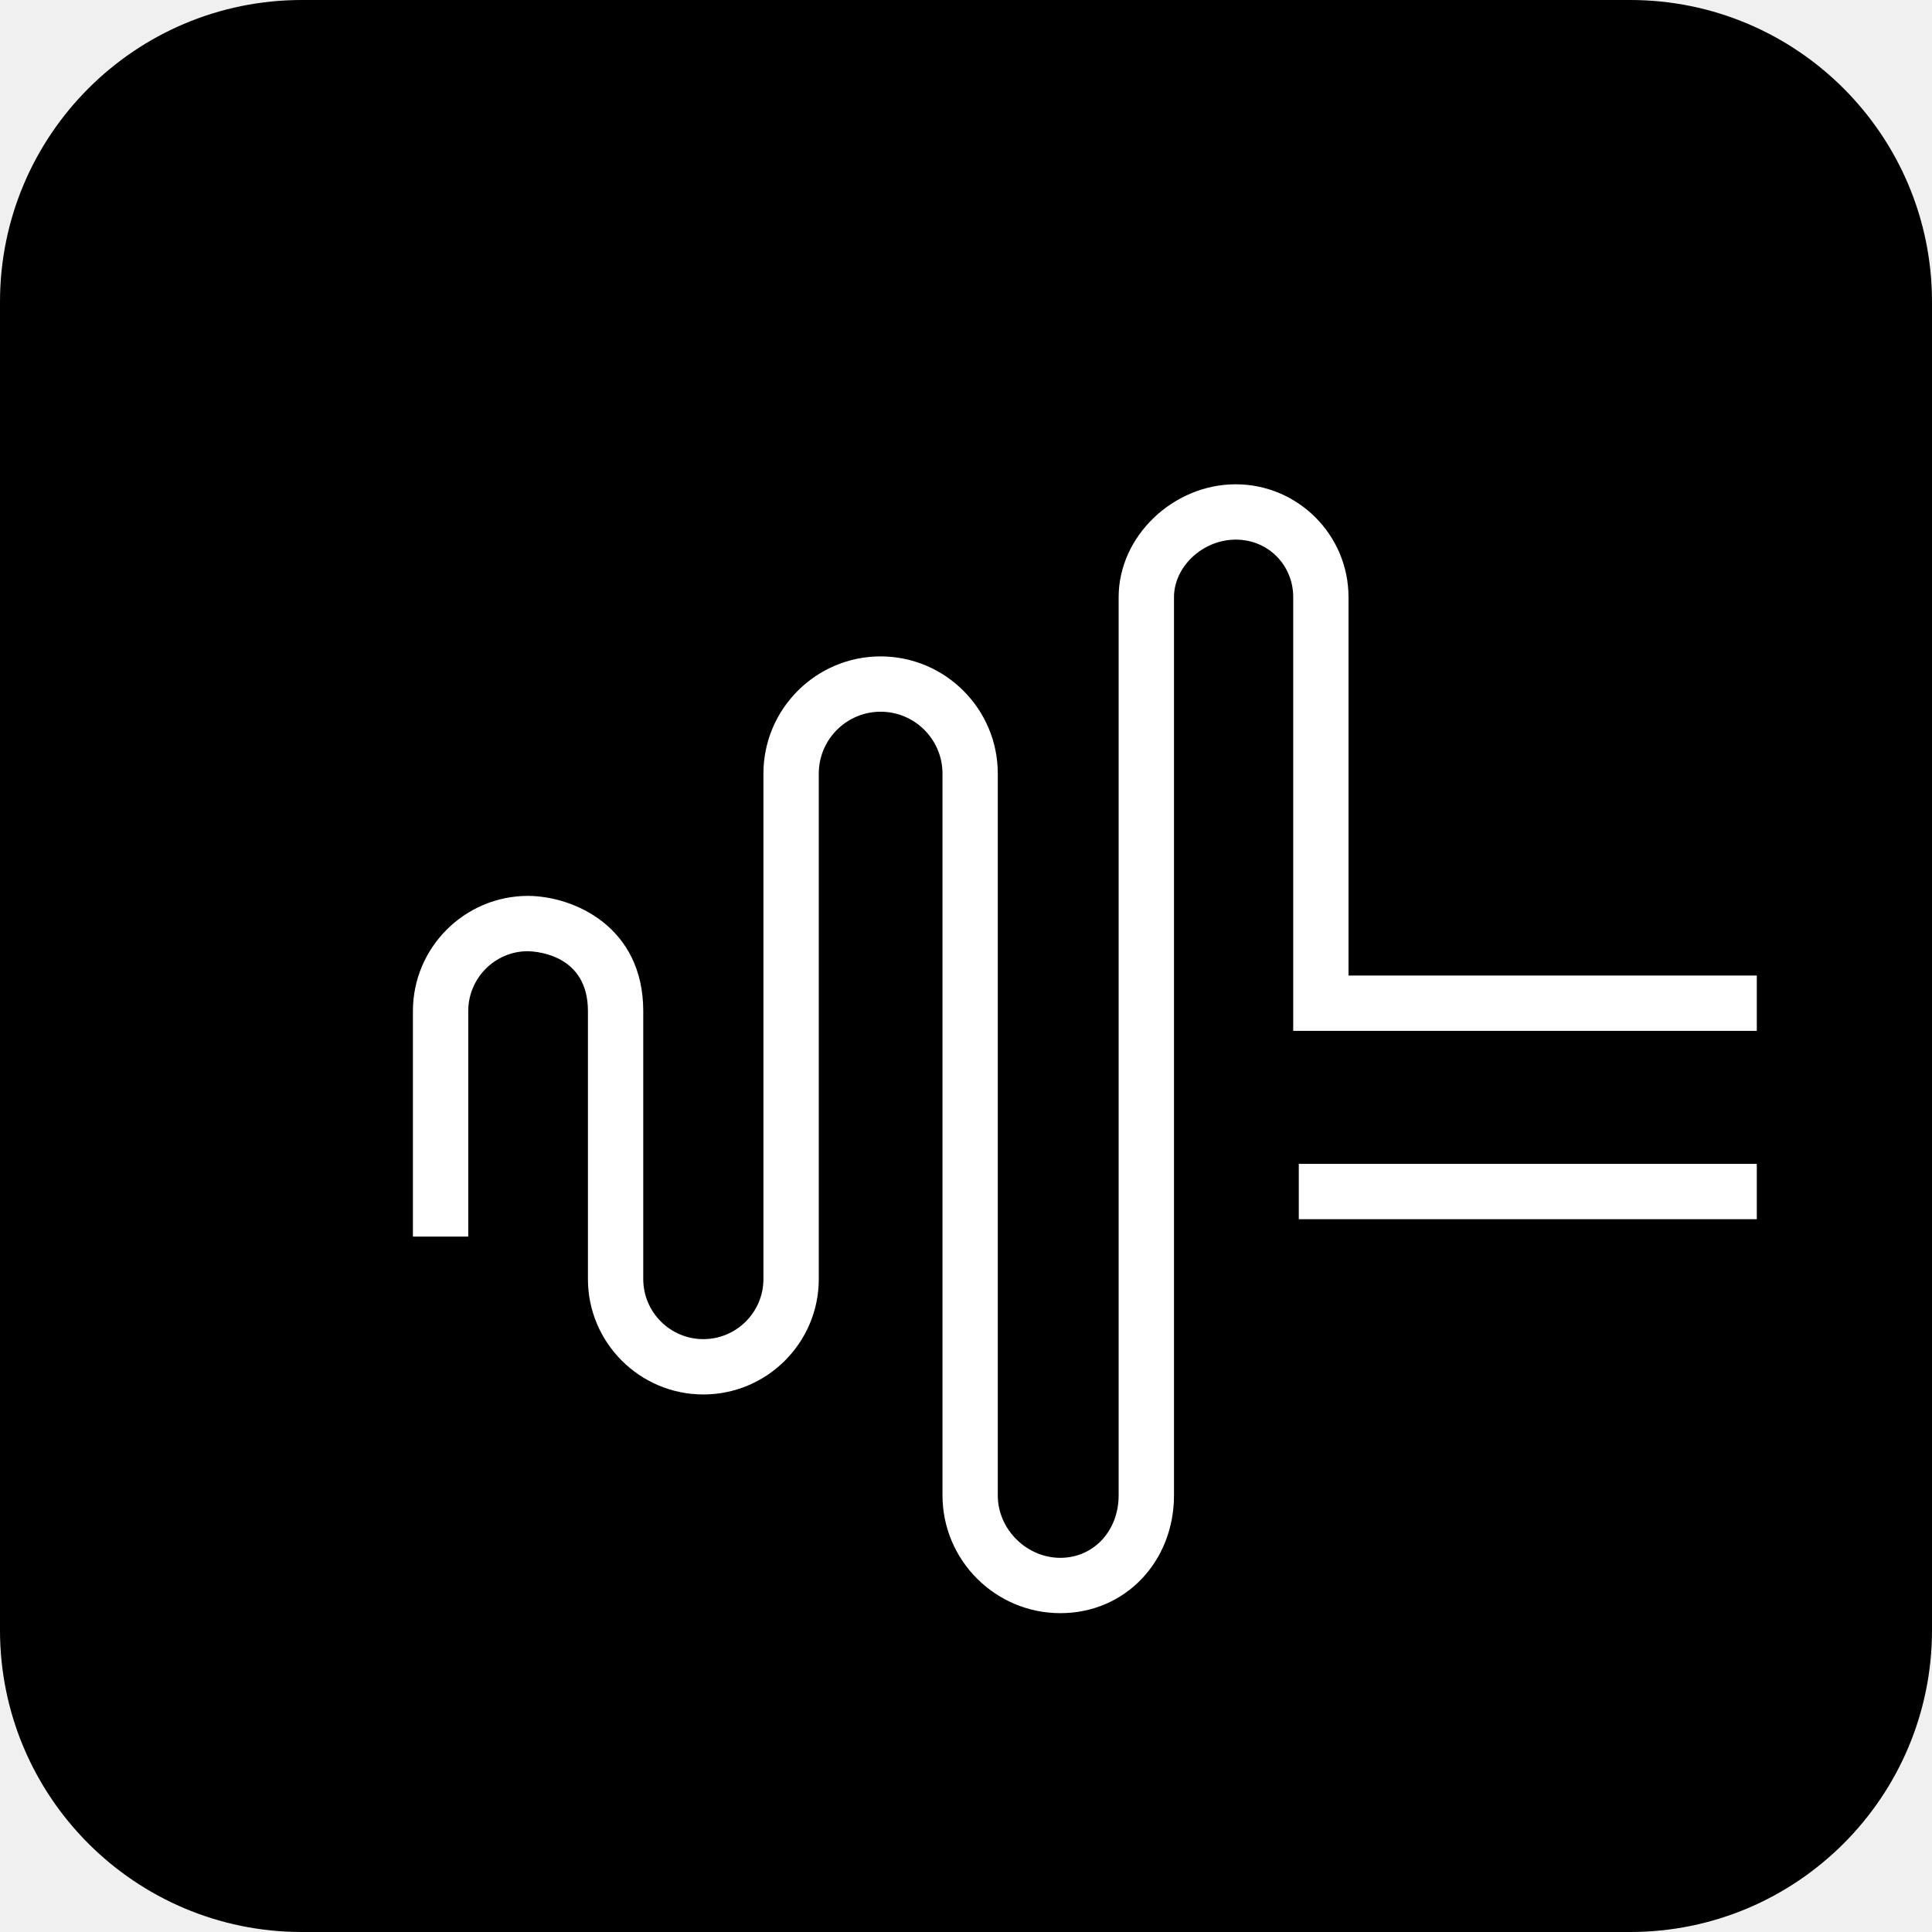
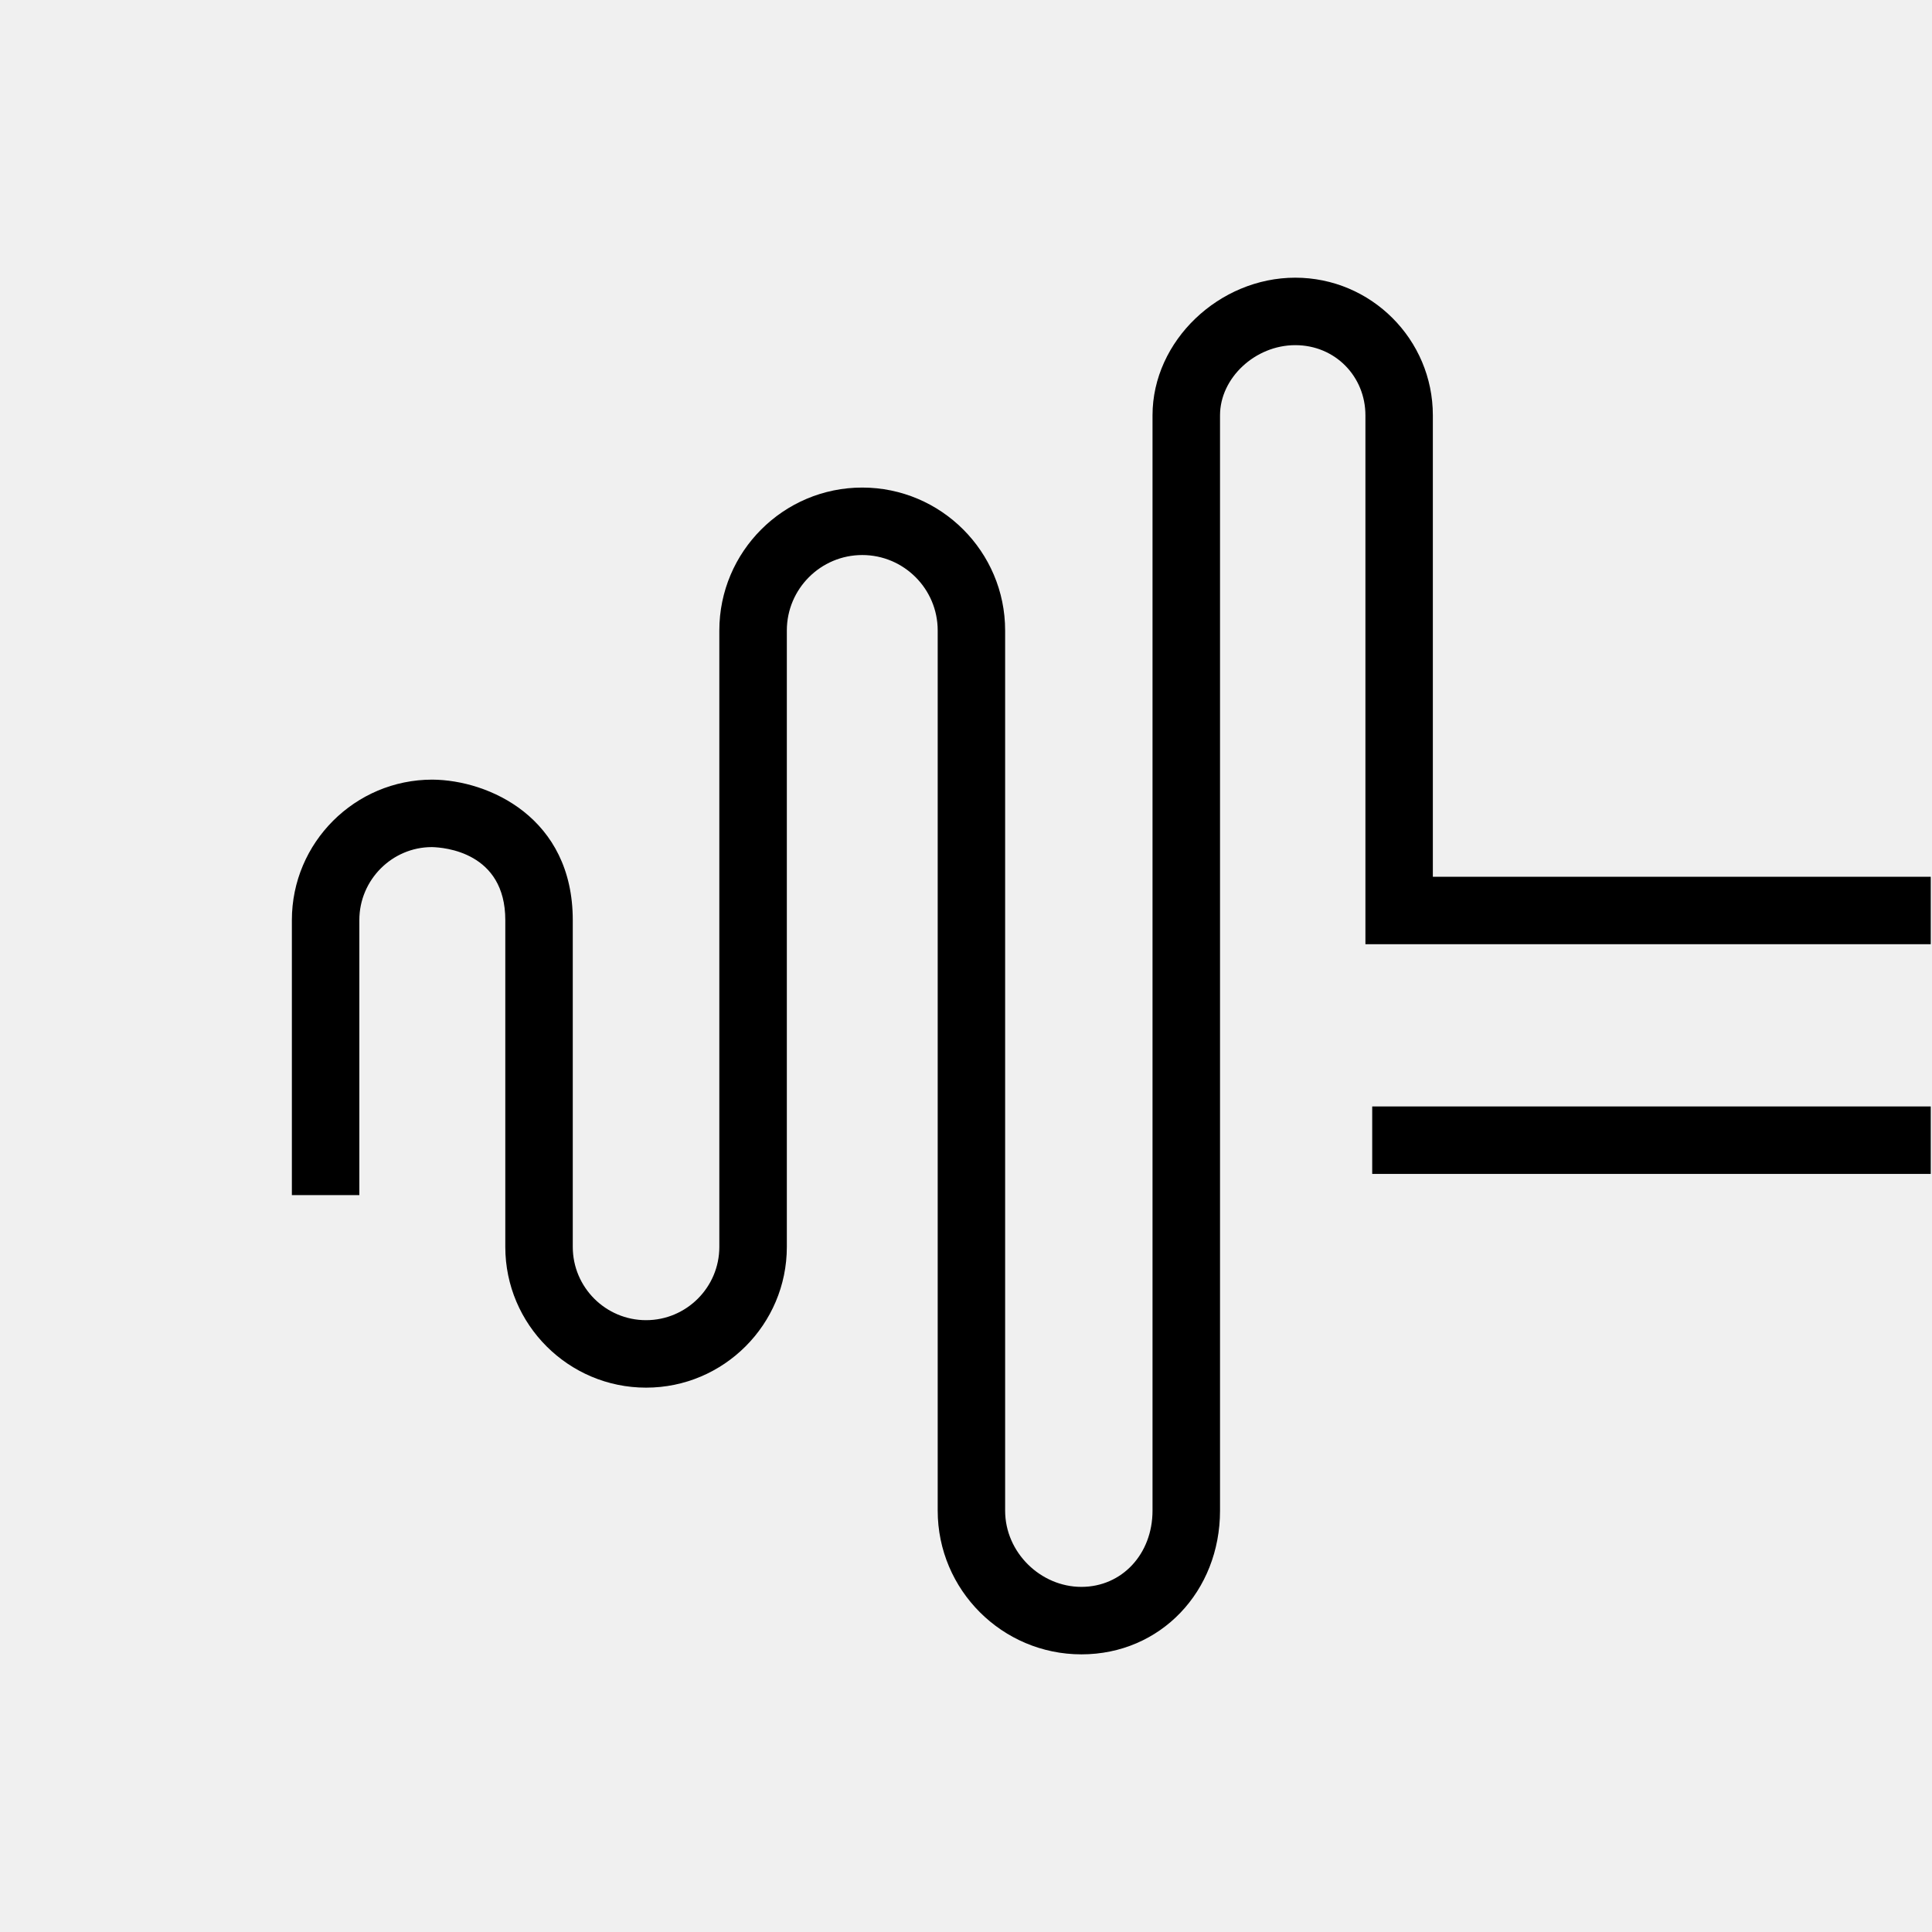
<svg xmlns="http://www.w3.org/2000/svg" viewBox="0 0 512 512">
-   <rect width="512" height="512" rx="80" ry="80" fill="#000000" />
-   <g transform="translate(46, 68) scale(0.82)">
-     <path fill="#FFFFFF" d="M511.67,250.23v-17.88h-131.95v-122.29c0-20.11-16.36-36.47-36.47-36.47s-37.82,16.7-37.82,36.47v290.27c0,11.52-8.11,20.21-18.86,20.21s-20.2-9.07-20.2-20.21v-233.25c0-20.88-16.99-37.87-37.87-37.87s-37.87,16.99-37.87,37.87v163.36c0,10.71-8.72,19.42-19.42,19.42s-19.42-8.71-19.42-19.42v-86.61c0-27.13-22.23-37.12-37.22-37.22-20.52,0-37.22,16.7-37.22,37.22v72.89h17.88v-72.89c0-10.66,8.68-19.34,19.22-19.34,3.25.07,19.46,1.32,19.46,19.34v86.61c0,20.57,16.74,37.3,37.31,37.3s37.3-16.74,37.3-37.3v-163.36c0-11.02,8.97-19.99,19.99-19.99s19.99,8.97,19.99,19.99v233.25c0,21,17.08,38.09,38.09,38.09s36.73-16.73,36.73-38.09V110.06c0-9.9,9.32-18.59,19.94-18.59s18.59,8.34,18.59,18.59v140.17h149.83Z" />
-     <rect fill="#FFFFFF" x="363.65" y="293.22" width="148.02" height="17.88" />
-   </g>
+   <path fill="#000000" d="M511.67,250.23v-17.88h-131.95v-122.29c0-20.11-16.36-36.47-36.47-36.47s-37.82,16.7-37.82,36.47v290.27c0,11.52-8.11,20.21-18.86,20.21s-20.2-9.07-20.2-20.21v-233.25c0-20.88-16.99-37.87-37.87-37.87s-37.87,16.99-37.87,37.87v163.36c0,10.71-8.72,19.42-19.42,19.42s-19.42-8.71-19.42-19.42v-86.61c0-27.13-22.23-37.12-37.22-37.22-20.52,0-37.22,16.7-37.22,37.22v72.89h17.88v-72.89c0-10.66,8.68-19.34,19.22-19.34,3.25.07,19.46,1.32,19.46,19.34v86.61c0,20.57,16.74,37.3,37.31,37.3s37.3-16.74,37.3-37.3v-163.36c0-11.02,8.97-19.99,19.99-19.99s19.99,8.97,19.99,19.99v233.25c0,21,17.08,38.09,38.09,38.09s36.73-16.73,36.73-38.09V110.06c0-9.9,9.32-18.59,19.94-18.59s18.59,8.34,18.59,18.59v140.17h149.83Z" />
+   <rect fill="#000000" x="363.65" y="293.22" width="148.02" height="17.88" />
</svg>
